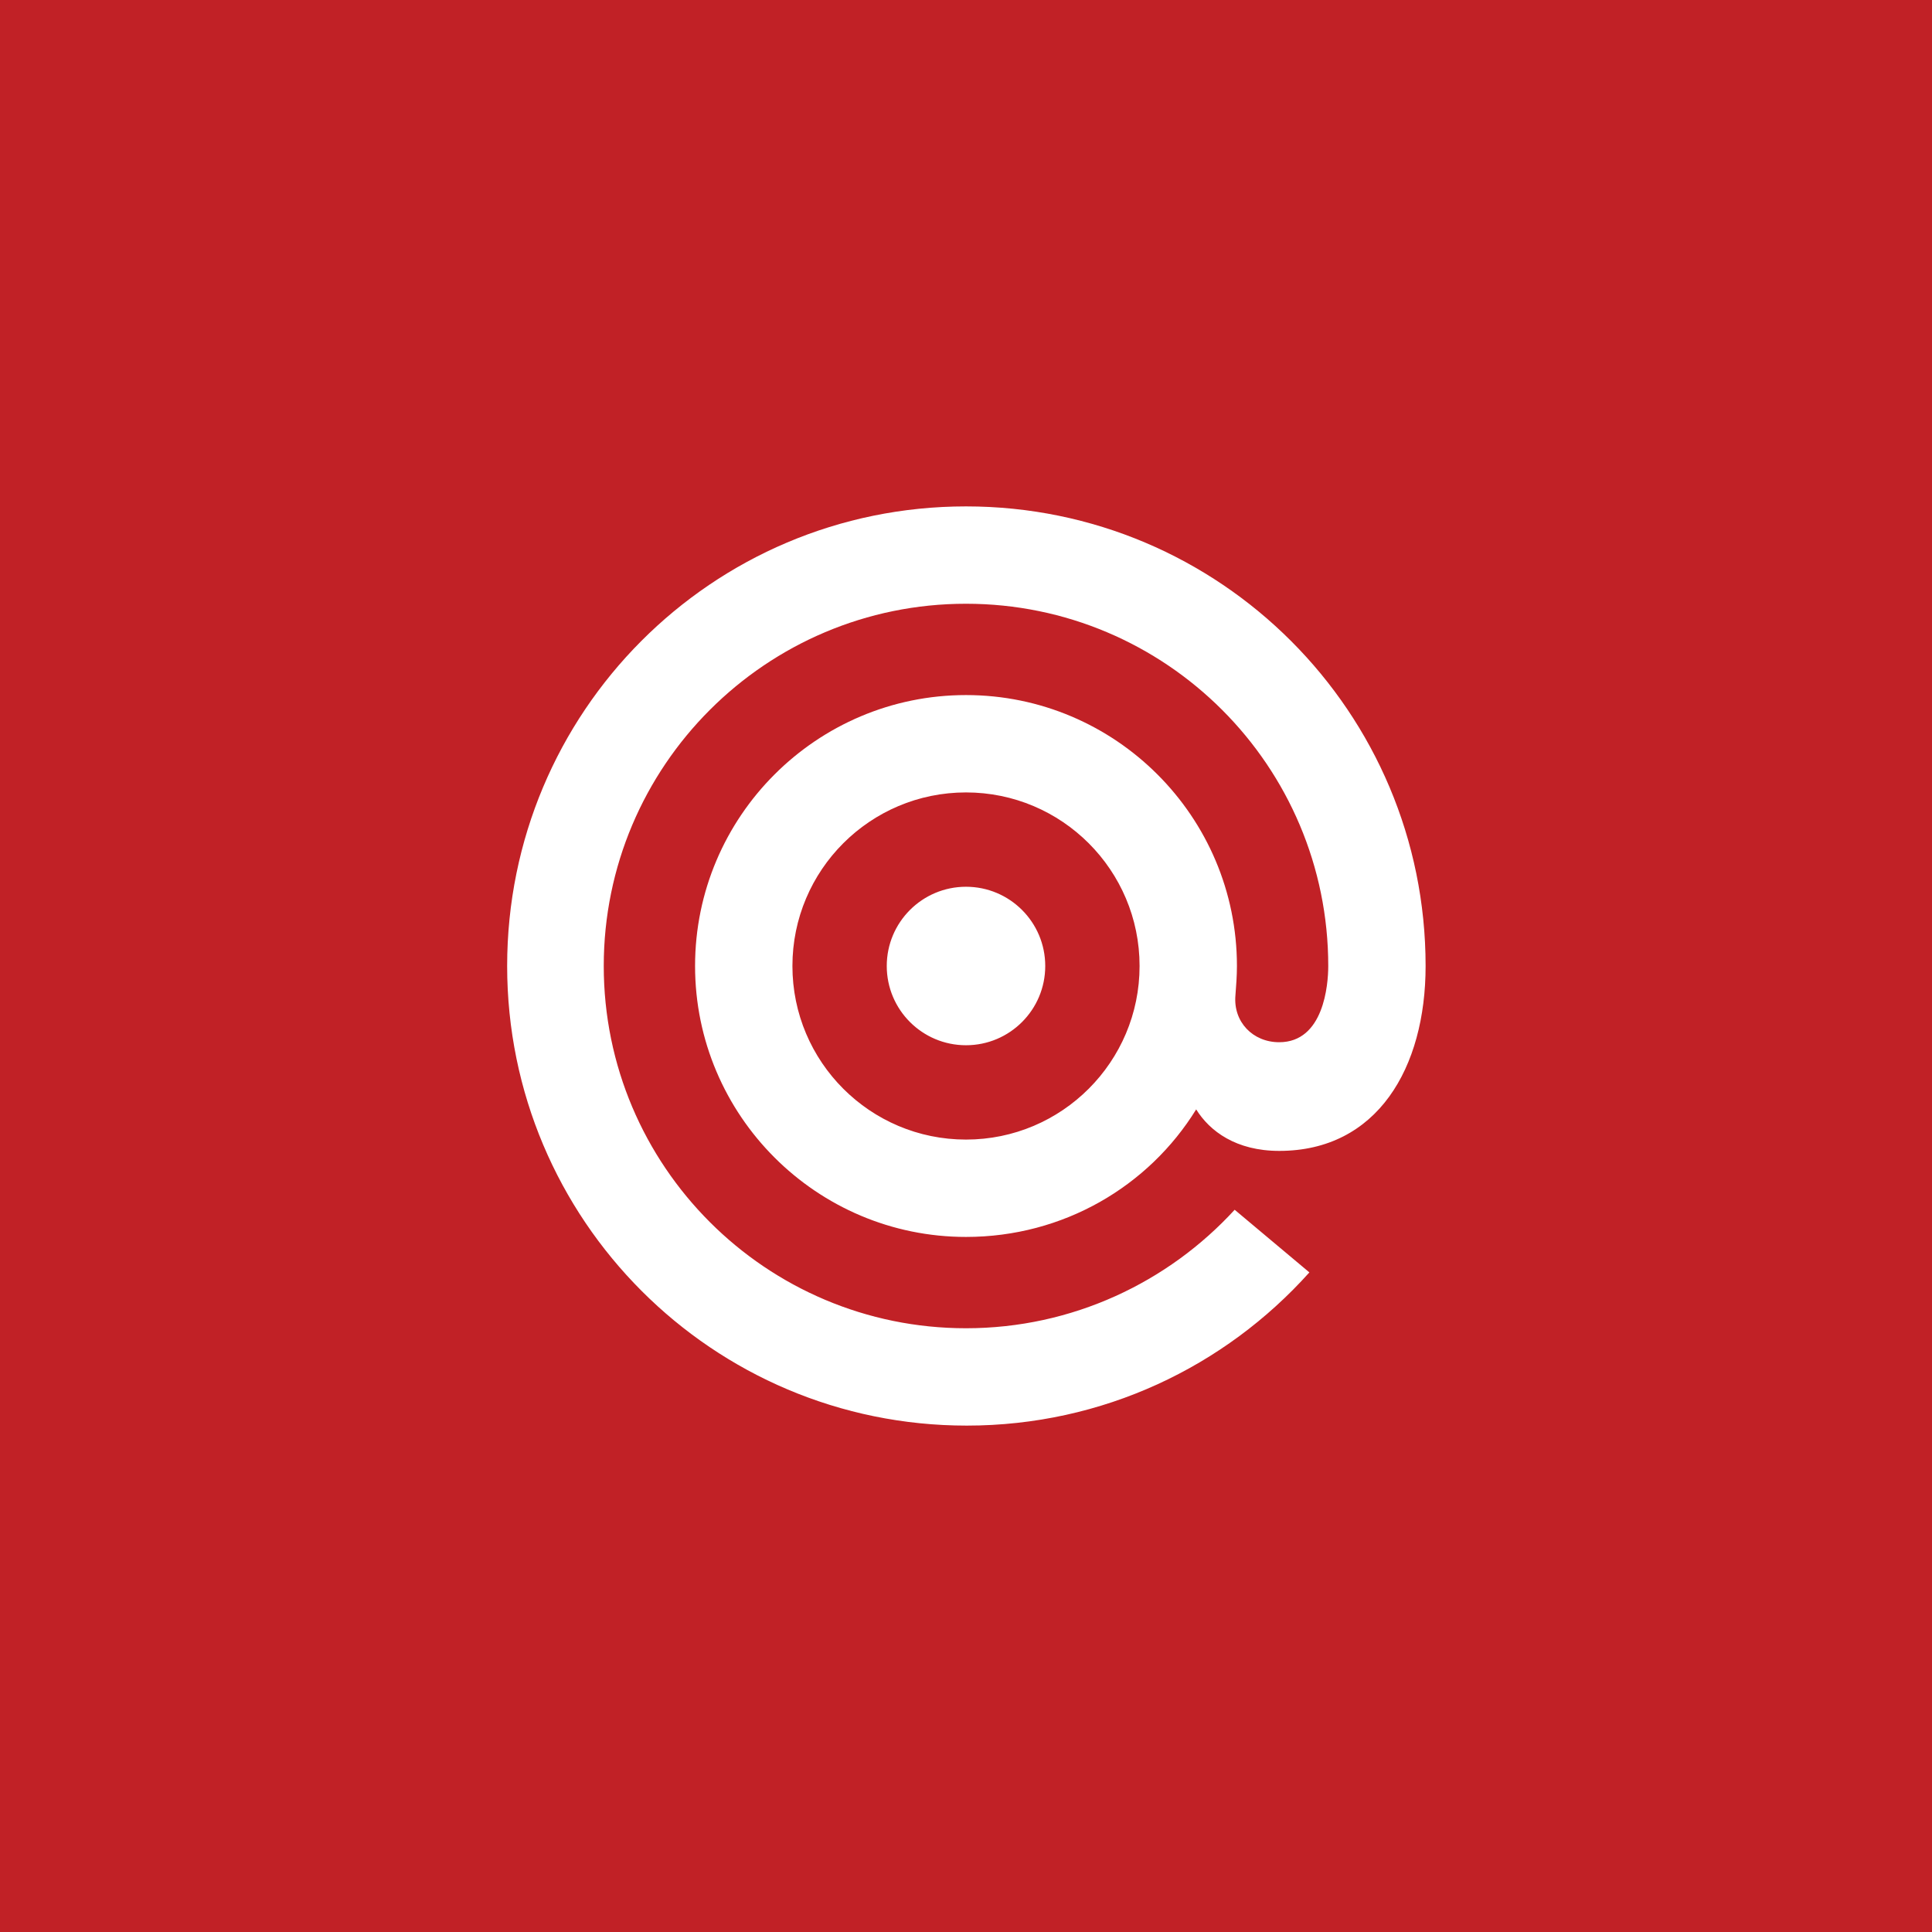
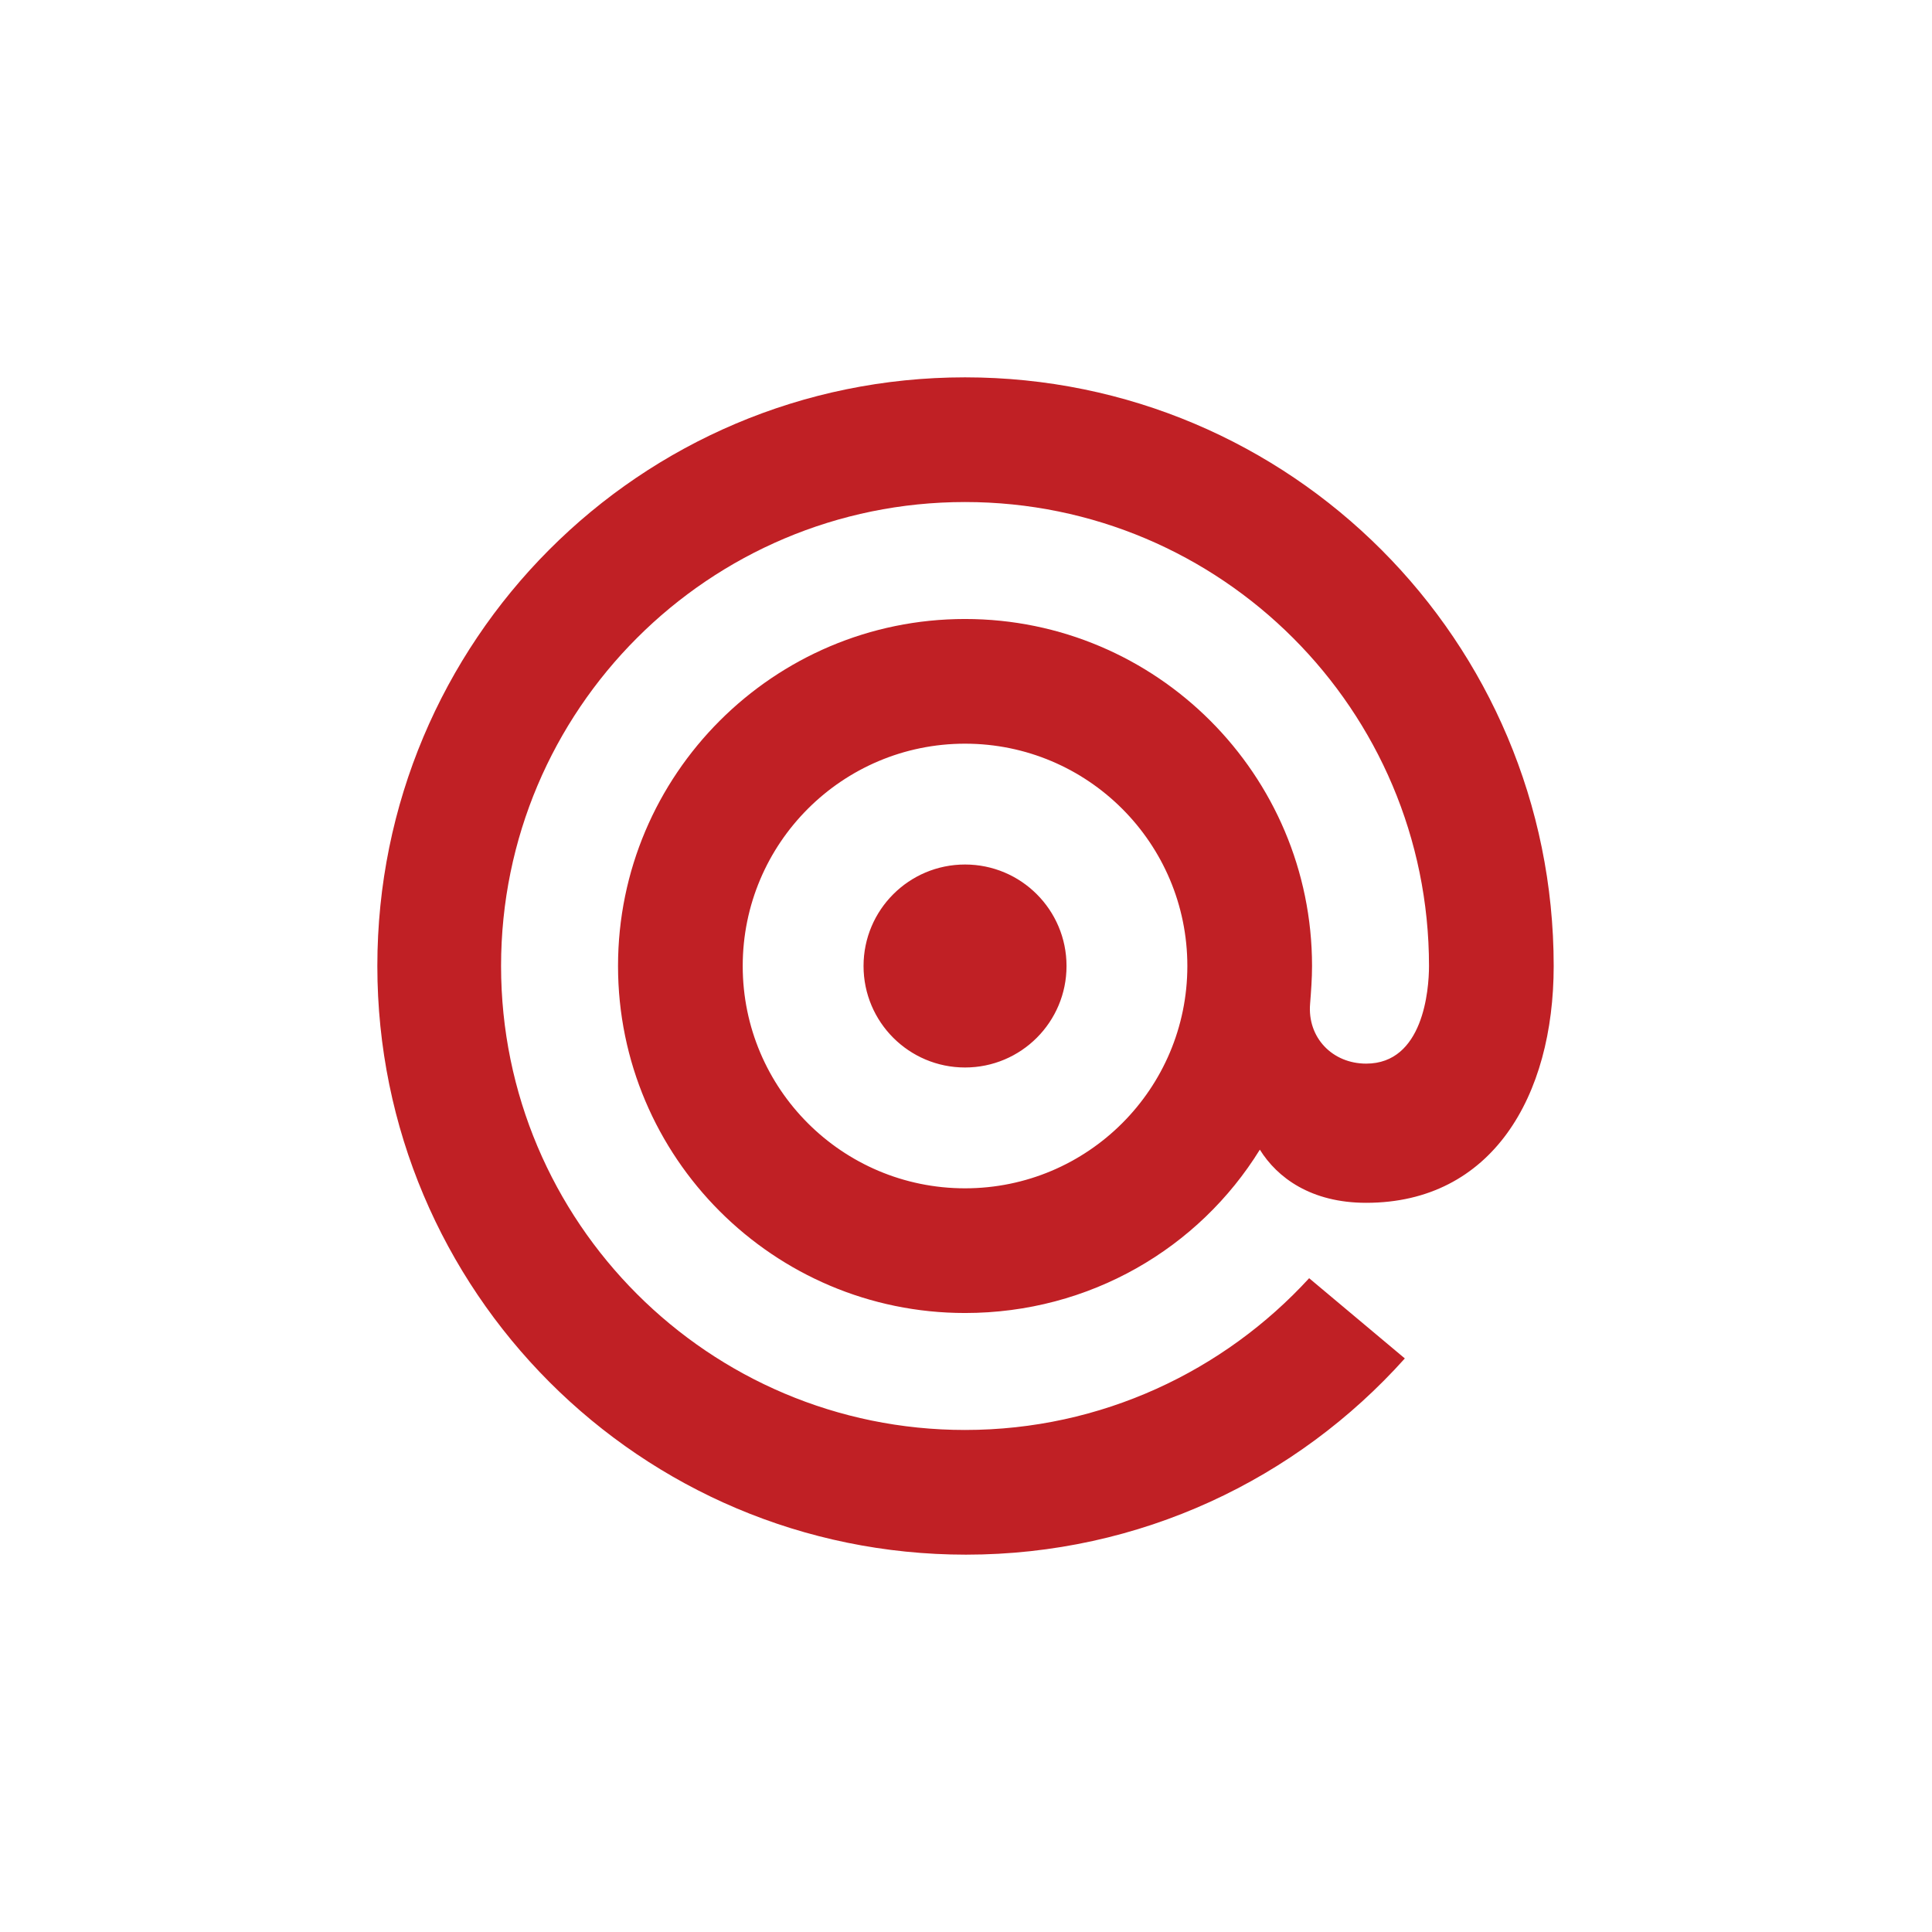
- <svg xmlns="http://www.w3.org/2000/svg" version="1.1" id="Layer_1" x="0px" y="0px" viewBox="0 0 256 256" enable-background="new 0 0 256 256" xml:space="preserve">
-   <rect y="0" fill="#C12126" width="256" height="256" />
-   <path fill="#FFFFFF" d="M128,105c-12.7,0-23,10.3-23,23c0,12.7,10.3,23,23,23c12.7,0,23-10.3,23-23C151,115.3,140.7,105,128,105z   M92.1,128c0-19.8,16.1-35.9,35.9-35.9c19.8,0,35.9,16.1,35.9,35.9c0,1.3-0.1,2.6-0.2,3.9c-0.3,3.5,2.3,6.2,5.8,6.2  c5.9,0,6.5-7.6,6.5-10.1c0-26.5-21.5-48-48-48s-48,21.5-48,48c0,26.5,21.5,48,48,48c14.1,0,26.8-6.1,35.6-15.7l9.9,8.3  c-11.2,12.5-27.4,20.3-45.4,20.3c-33.7,0-60.9-27.3-60.9-60.9S94.3,67.1,128,67.1c33.7,0,60.9,27.3,60.9,60.9  c0,13.5-6.4,24.5-19.4,24.5c-5.7,0-9.2-2.6-11-5.5c-6.3,10.2-17.6,16.9-30.5,16.9C108.2,163.9,92.1,147.8,92.1,128z M128,117.5  c5.8,0,10.5,4.7,10.5,10.5c0,5.8-4.7,10.5-10.5,10.5c-5.8,0-10.5-4.7-10.5-10.5S122.2,117.5,128,117.5z" />
+ <svg xmlns="http://www.w3.org/2000/svg" width="256px" height="256px" viewBox="0 0 256 256" version="1.1">
+   <defs />
+   <g id="New-Icons" stroke="none" stroke-width="1" fill="none" fill-rule="evenodd">
+     <g id="Mailgun">
+       <g id="mailgun-stepicon">
+         <rect id="Rectangle" fill="#FFFFFF" x="0" y="-2.84217094e-14" width="256" height="256" />
+         <path d="M127.872,98.542 C111.606,98.542 98.414,111.734 98.414,128 C98.414,144.266 111.606,157.458 127.872,157.458 C144.138,157.458 157.33,144.266 157.33,128 C157.33,111.734 144.138,98.542 127.872,98.542 Z M81.892,128 C81.892,102.64 102.512,82.02 127.872,82.02 C153.232,82.02 173.852,102.64 173.852,128 C173.852,129.665 173.724,131.33 173.596,132.995 C173.212,137.478 176.542,140.936 181.025,140.936 C188.581,140.936 189.35,131.202 189.35,128 C189.35,94.059 161.813,66.522 127.872,66.522 C93.931,66.522 66.394,94.059 66.394,128 C66.394,161.941 93.931,189.478 127.872,189.478 C145.931,189.478 162.197,181.665 173.468,169.369 L186.148,180 C171.803,196.01 151.054,206 128,206 C84.837,206 50,171.034 50,128 C50,84.966 84.709,50 127.872,50 C171.034,50 205.872,84.966 205.872,128 C205.872,145.291 197.675,159.379 181.025,159.379 C173.724,159.379 169.241,156.049 166.936,152.335 C158.867,165.399 144.394,173.98 127.872,173.98 C102.512,173.98 81.892,153.36 81.892,128 Z M127.872,114.552 C135.3,114.552 141.32,120.571 141.32,128 C141.32,135.429 135.3,141.448 127.872,141.448 C120.443,141.448 114.424,135.429 114.424,128 C114.424,120.571 120.443,114.552 127.872,114.552 Z" id="Shape" fill="#C02025" fill-rule="nonzero" />
+       </g>
+     </g>
+   </g>
</svg>
